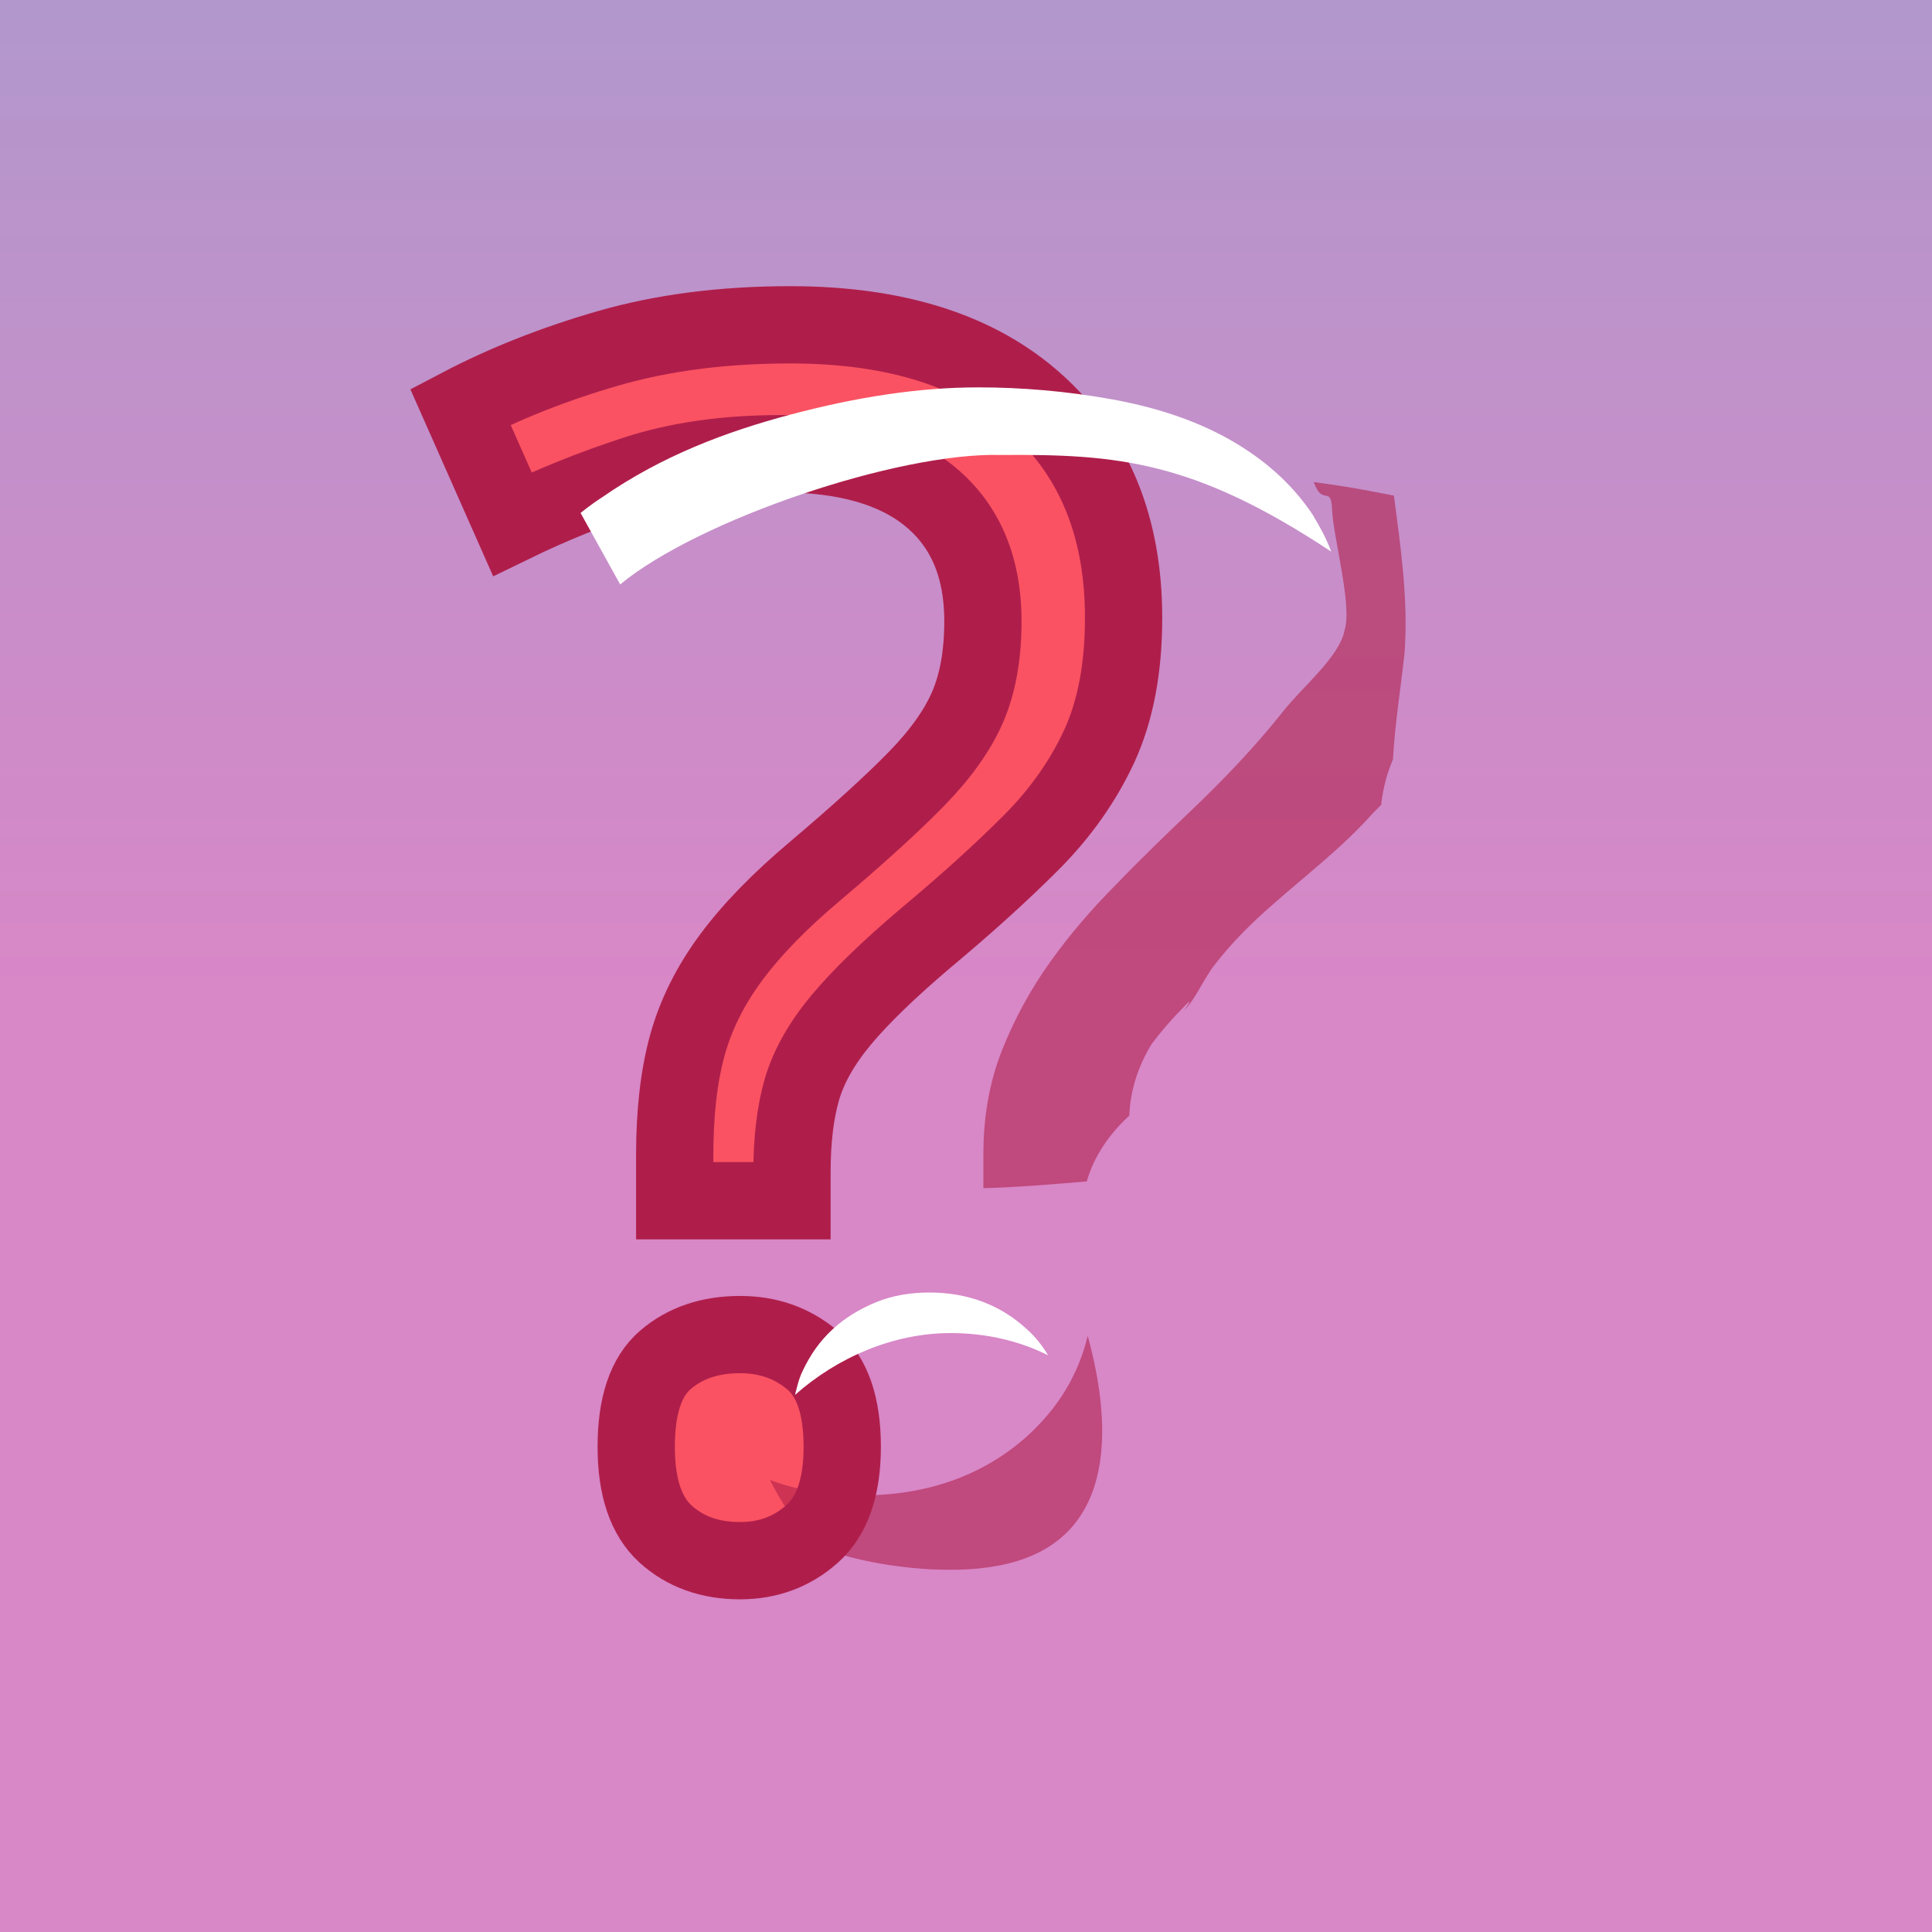
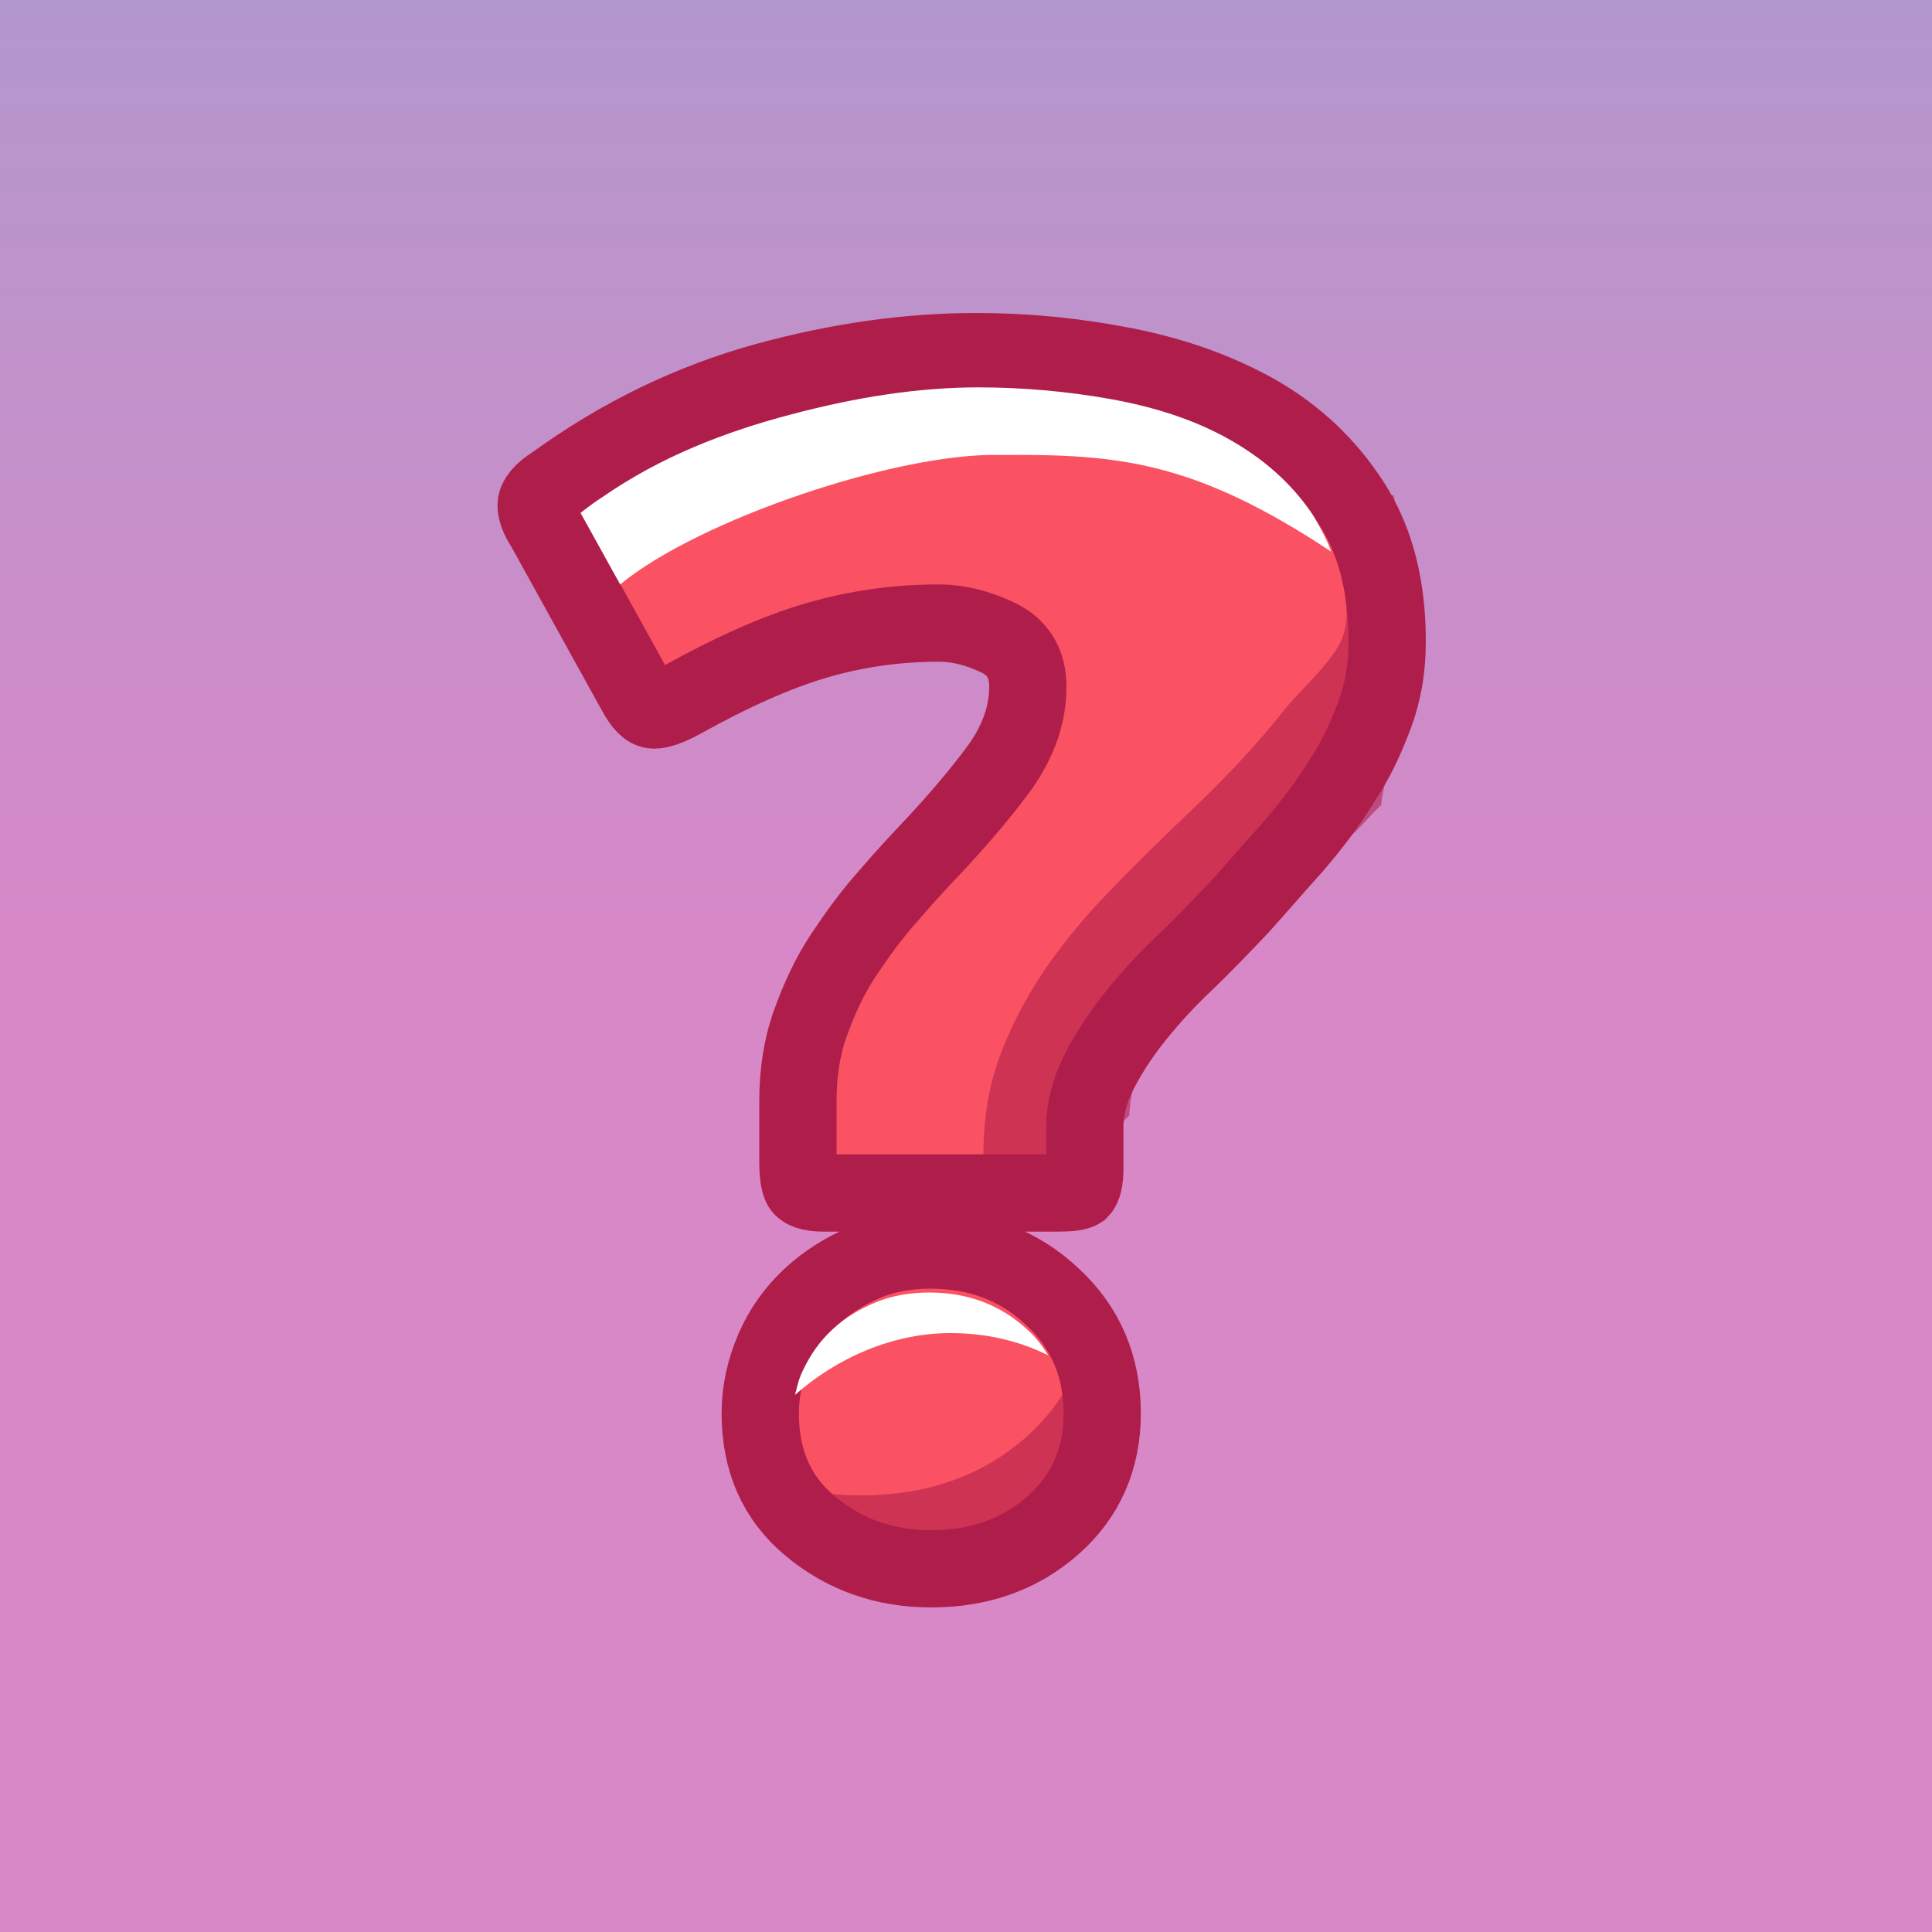
<svg xmlns="http://www.w3.org/2000/svg" xmlns:xlink="http://www.w3.org/1999/xlink" version="1.1" id="Layer_1" x="0px" y="0px" viewBox="0 0 200 200" style="enable-background:new 0 0 200 200;" xml:space="preserve">
  <style type="text/css">
- 	.st0{fill:url(#SVGID_1_);}
- 	.st1{fill:url(#SVGID_00000150824911710300533380000005745621414900742070_);}
- 	.st2{clip-path:url(#SVGID_00000050634368395034539020000008420348292381318552_);}
- 	.st3{fill:#8CF7F7;}
- 	.st4{fill:none;stroke:#303030;stroke-width:5.333;stroke-linejoin:round;stroke-miterlimit:13.333;}
- 	.st5{fill:url(#SVGID_00000162316266605546265740000001538519793281885602_);}
- 	.st6{clip-path:url(#SVGID_00000032617165464175996950000009576862681638254467_);}
- 	.st7{fill:#E3A6D6;}
- 	.st8{fill:url(#SVGID_00000036239864402490442260000005076322243090120338_);}
- 	.st9{clip-path:url(#SVGID_00000076582209467228921470000012498917059470033290_);}
- 	.st10{fill:url(#SVGID_00000002342749833430656950000007410836336674464702_);}
- 	.st11{clip-path:url(#SVGID_00000082353683868301309580000016320026010057769382_);}
- 	.st12{fill:url(#SVGID_00000097484223901524492900000001979732913911513755_);}
- 	.st13{clip-path:url(#SVGID_00000120547989989205508020000011705387302560445887_);}
- 	.st14{fill:none;stroke:#303030;stroke-width:5.333;stroke-linecap:round;stroke-linejoin:round;stroke-miterlimit:13.333;}
- 	.st15{fill:url(#SVGID_00000173839401525451097120000009214802427418159241_);}
- 	.st16{clip-path:url(#SVGID_00000141452998628530891260000011465004207660715930_);}
- 	.st17{fill:#00EFEF;}
- 	.st18{fill:url(#SVGID_00000059283231653713055060000013254215707024676269_);}
- 	.st19{clip-path:url(#SVGID_00000110452757395487409580000009160986466072133558_);}
- 	.st20{fill:#00E4E4;}
- 	.st21{fill:none;stroke:#303030;stroke-width:5.333;stroke-miterlimit:13.333;}
- 	.st22{opacity:0.2;clip-path:url(#SVGID_00000175312865117506242700000016330755832520377276_);}
- 	.st23{fill:#303030;}
- 	.st24{fill:url(#SVGID_00000126309277813741129120000008502385817094692002_);}
- 	.st25{fill:url(#SVGID_00000084508524959988501260000014925411383746006441_);}
- 	.st26{clip-path:url(#SVGID_00000173875431455557150700000006553739868956261297_);}
- 	.st27{fill:#CC67B9;}
- 	.st28{fill:url(#SVGID_00000000914834627731965230000011553273821900946818_);}
- 	.st29{clip-path:url(#SVGID_00000077292429542362488770000010812322773219658880_);}
- 	.st30{fill:url(#SVGID_00000014636542463118930300000008513512920202360218_);}
- 	.st31{clip-path:url(#SVGID_00000151534124341408579890000016244597479394751388_);}
- 	.st32{fill:#D887C7;}
- 	.st33{opacity:0.2;clip-path:url(#SVGID_00000083781356607954806540000000996344535491371938_);}
- 	.st34{fill:url(#SVGID_00000130611291573939610870000014445496908776326845_);}
- 	.st35{clip-path:url(#SVGID_00000016753974563558112170000009837572813008219559_);}
- 	.st36{fill:#00E4E4;stroke:#303030;stroke-width:5.333;stroke-miterlimit:13.333;}
- 	.st37{fill:url(#SVGID_00000070081491133577898150000014079254799773487035_);}
- 	.st38{clip-path:url(#SVGID_00000119098611521226146090000016344418702254022079_);}
- 	.st39{fill:#75F5F5;}
- 	.st40{fill:url(#SVGID_00000146467693506040077590000001492619712424794507_);}
- 	.st41{clip-path:url(#SVGID_00000054980181217840686930000007284637584230285736_);}
- 	.st42{fill:url(#SVGID_00000052063795736681263510000007190681307966945455_);}
- 	.st43{clip-path:url(#SVGID_00000083054151810126847950000013254261470787170697_);}
- 	.st44{fill:url(#SVGID_00000060745777492065499960000012716798412767836586_);}
- 	.st45{clip-path:url(#SVGID_00000090254958742210563970000010687842497972922554_);}
- 	.st46{opacity:0.2;clip-path:url(#SVGID_00000027565869082643959290000010687046418028172206_);}
- 	.st47{fill:url(#SVGID_00000118378884749709656030000003929208208174074260_);}
- 	.st48{fill:url(#SVGID_00000095315850189193540760000017708879965199051165_);}
- 	.st49{clip-path:url(#SVGID_00000137126176172988811200000005562700305131211916_);}
- 	.st50{fill:url(#SVGID_00000044167638188070605350000015230812730458464129_);}
- 	.st51{clip-path:url(#SVGID_00000158718505253969114330000007410862081128468906_);}
- 	.st52{fill:url(#SVGID_00000142136504214342852690000006970910449594527361_);}
- 	.st53{clip-path:url(#SVGID_00000014634206720476883080000011142969621385930371_);}
- 	.st54{fill:#00E4E4;stroke:#303030;stroke-width:5.333;stroke-linejoin:round;stroke-miterlimit:13.333;}
- 	.st55{fill:url(#SVGID_00000129167496807571261820000005804899275810400917_);}
- 	.st56{clip-path:url(#SVGID_00000080174577494937644200000005119300879248359832_);}
- 	.st57{fill:url(#SVGID_00000057866981696142557240000006806289968742030521_);}
- 	.st58{clip-path:url(#SVGID_00000182521182455070186860000002712009695356033214_);}
- 	.st59{fill:url(#SVGID_00000129921577831906214330000014406961957384979620_);}
- 	.st60{clip-path:url(#SVGID_00000115515374533884311010000008941341923840337589_);}
- 	.st61{opacity:0.2;clip-path:url(#SVGID_00000028301524325960005780000005759919410850940327_);}
- 	.st62{fill:url(#SVGID_00000123419264430576752150000002845474097981035904_);}
- 	.st63{fill:url(#SVGID_00000121995197586552526610000009235546108886853301_);}
- 	.st64{fill:url(#SVGID_00000060010851507572033040000001379166709557598131_);}
- 	.st65{clip-path:url(#SVGID_00000120544592231765138380000011840250822260602538_);}
- 	.st66{fill:url(#SVGID_00000075156180185586427280000002198160134313889415_);}
- 	.st67{fill:url(#SVGID_00000029768041067954393090000010303167976319387783_);}
- 	.st68{clip-path:url(#SVGID_00000019646613465512015110000003971556552521564349_);}
- 	.st69{fill:url(#SVGID_00000177448047993408984650000015429373356723816588_);}
- 	.st70{clip-path:url(#SVGID_00000000936896363965761730000008861080561226595978_);}
- 	.st71{fill:url(#SVGID_00000021107005611328024500000012175463109568938384_);}
- 	.st72{clip-path:url(#SVGID_00000173860744679907434350000017972672254147420596_);}
- 	.st73{opacity:0.2;clip-path:url(#SVGID_00000062192304410285801650000015559478313116381358_);}
- 	.st74{fill:url(#SVGID_00000145016962137931040300000011229022773788610188_);}
- 	.st75{fill:url(#SVGID_00000107585770133128638770000002793276597677237901_);}
- 	.st76{clip-path:url(#SVGID_00000169555276761483641680000002420494351239094459_);}
- 	.st77{fill:url(#SVGID_00000145777060152527064730000014346223491951741359_);}
- 	.st78{clip-path:url(#SVGID_00000175325080192116391550000006013161132981174424_);}
- 	.st79{fill:url(#SVGID_00000090283192598844634340000017204182573816875197_);}
- 	.st80{clip-path:url(#SVGID_00000041999737751880080900000000895854196733477800_);}
- 	.st81{fill:url(#SVGID_00000085963634836751013340000002187391422785743242_);}
- 	.st82{clip-path:url(#SVGID_00000051367001644102905520000001643107308906121915_);}
- 	.st83{fill:url(#SVGID_00000045613308318757338500000007615755107373183104_);}
- 	.st84{clip-path:url(#SVGID_00000067206975895473728960000017798222519256100501_);}
- 	.st85{fill:url(#SVGID_00000006692326768966410750000012078171890937173676_);}
- 	.st86{clip-path:url(#SVGID_00000114074742071921394070000012177149829571309209_);}
- 	.st87{fill:url(#SVGID_00000001658517974509451420000001226899765813017741_);}
- 	.st88{clip-path:url(#SVGID_00000160887224572508332340000000838492045179440793_);}
- 	.st89{opacity:0.2;clip-path:url(#SVGID_00000127019929747276968500000018411941971963549314_);}
- 	.st90{fill:url(#SVGID_00000106116086473598387590000006013640004602446230_);}
- 	.st91{fill:url(#SVGID_00000096776040062077288910000012906944351002868404_);}
- 	.st92{fill:url(#SVGID_00000098925070334954404790000018129916168142147721_);}
- 	.st93{fill:url(#SVGID_00000041996393924707205990000016317248054075827646_);}
- 	.st94{fill:url(#SVGID_00000098221486466536126150000010803103134212996992_);}
- 	.st95{clip-path:url(#SVGID_00000044178624682468129370000018215701400888280205_);}
- 	.st96{fill:url(#SVGID_00000171717861230651069480000014755657658161195684_);}
- 	.st97{clip-path:url(#SVGID_00000142887649579550521540000001822640478445101220_);}
- 	.st98{fill:url(#SVGID_00000036965745298091062580000017069850922419840643_);}
- 	.st99{clip-path:url(#SVGID_00000013872064021240787540000017355688906156353457_);}
- 	.st100{fill:url(#SVGID_00000105420054188423981090000017609895856777851780_);}
- 	.st101{clip-path:url(#SVGID_00000118380711036278817540000007358979840086651029_);}
- 	.st102{fill:none;stroke:#E3A6D6;stroke-width:5.333;stroke-linecap:round;stroke-linejoin:round;stroke-miterlimit:13.333;}
- 	.st103{fill:url(#SVGID_00000125560549874840689560000001600132804555639447_);}
- 	.st104{clip-path:url(#SVGID_00000142169491284195177950000017009882145459599785_);}
- 	.st105{fill:url(#SVGID_00000010995905471018150640000002133981100856724612_);}
- 	.st106{clip-path:url(#SVGID_00000018959003192046463720000000831896080345207717_);}
- 	.st107{fill:#FFFFFF;}
- 	.st108{opacity:0.2;clip-path:url(#SVGID_00000064351682284852930610000002806799273359218870_);}
- 	.st109{fill:url(#SVGID_00000102537440205494741400000001968385382766286747_);}
- 	.st110{fill:url(#SVGID_00000180354460580470002580000015345500179098947485_);}
- 	.st111{fill:url(#SVGID_00000013896295027619038220000012264075389345783451_);}
- 	.st112{fill:url(#SVGID_00000129179172136077847470000006075290505415591862_);}
- 	.st113{clip-path:url(#SVGID_00000167397292041613947550000005521068258148746657_);}
- 	.st114{fill:#CC67B9;stroke:#303030;stroke-width:5.333;stroke-linejoin:round;stroke-miterlimit:13.333;}
- 	.st115{fill:url(#SVGID_00000031910535375900913310000012277029105151918990_);}
- 	.st116{clip-path:url(#SVGID_00000096749130161328085850000006541013667297105079_);}
- 	.st117{fill:url(#SVGID_00000178194689470622433760000018254856351037625526_);}
- 	.st118{clip-path:url(#SVGID_00000129172364427859119000000004440755645975008925_);}
- 	.st119{fill:url(#SVGID_00000127755543224137600450000003232906951426586241_);}
- 	.st120{clip-path:url(#SVGID_00000048469138698130508820000008002894519656081540_);}
- 	.st121{fill:url(#SVGID_00000058549599853638358240000002846725764687916196_);}
- 	.st122{clip-path:url(#SVGID_00000083777420182262847370000005049405115239977140_);}
- 	.st123{fill:url(#SVGID_00000059277407791257868200000008404648621744112538_);}
- 	.st124{clip-path:url(#SVGID_00000012460254330458305340000009157800063893975425_);}
- 	.st125{fill:url(#SVGID_00000085934268691920200760000015040275418001205677_);}
- 	.st126{clip-path:url(#SVGID_00000176016214374479451640000013161563102749598379_);}
- 	.st127{fill:url(#SVGID_00000000204176447681136420000007308031855191275179_);}
- 	.st128{clip-path:url(#SVGID_00000172423586769256069160000015127926551347718315_);}
- 	.st129{fill:url(#SVGID_00000038390379689844880470000016480109093768454042_);}
- 	.st130{clip-path:url(#SVGID_00000033362822348652857900000008499156697282537151_);}
- 	.st131{fill:url(#SVGID_00000123424194456699028900000018017227237669605264_);}
- 	.st132{clip-path:url(#SVGID_00000127726376925533098460000009763255495903235222_);}
- 	.st133{fill:url(#SVGID_00000081629722244903205970000011875389356052019329_);}
- 	.st134{clip-path:url(#SVGID_00000154425795119776701840000005915592298490209156_);}
- 	.st135{fill:url(#SVGID_00000070815311972141341460000012341766120679900335_);}
- 	.st136{clip-path:url(#SVGID_00000068638992747006040530000016636910386486765228_);}
- 	.st137{opacity:0.2;clip-path:url(#SVGID_00000148633148621629067890000013413717048344227740_);}
- 	.st138{fill:url(#SVGID_00000005957359602390710880000013390058630286110851_);}
- 	.st139{fill:#A796A8;}
- 	.st140{fill:#D3C2D2;}
- 	.st141{fill:#EFE8EF;}
- 	.st142{fill:#5A4D5B;}
- 	.st143{fill:#716172;}
- 	.st144{fill:#B0EEFF;}
- 	.st145{fill:#4A8BF0;}
- 	.st146{fill:#67C2FF;}
- 	.st147{fill:#4E886D;}
- 	.st148{fill:#B0CF43;}
- 	.st149{fill:#70A950;}
- 	.st150{fill:#EBE858;}
- 	.st151{fill:url(#SVGID_00000166640277676881104800000015744772040480987550_);}
- 	.st152{fill:#E53557;}
- 	.st153{fill:#AF1E4B;}
- 	.st154{fill:#422F38;}
- 	.st155{fill:#F99027;}
- 	.st156{fill:#FFC840;}
- 	.st157{fill:#DF3359;}
- 	.st158{fill:#FFC5C5;}
- 	.st159{fill:#FA5262;}
- 	.st160{fill:#FF9BB2;}
- 	.st161{fill:#FF826F;}
- 	.st162{fill:#FFE783;}
- 	.st163{fill:#FFD45A;}
- 	.st164{fill:#F28033;}
- 	.st165{fill:#D56132;}
- 	.st166{fill:#FC9A2C;}
- 	.st167{fill:#E0692B;}
- 	.st168{fill:#FFDE6F;}
- 	.st169{fill:#FA5262;stroke:#AF1E4B;stroke-width:8;stroke-miterlimit:10;}
- 	.st170{font-family:'PFBeauSansPro-Black';}
- 	.st171{font-size:173.367px;}
- 	.st172{opacity:0.59;}
+ 	.st0{clip-path:url(#SVGID_00000160174620230689905020000014534770482992545699_);}
+ 	.st1{opacity:0.2;clip-path:url(#SVGID_00000148624021482787717980000004767152193304465324_);}
+ 	.st2{fill:#303030;}
+ 	.st3{clip-path:url(#SVGID_00000048488200504440038440000001782099239513387187_);}
+ 	.st4{opacity:0.2;clip-path:url(#SVGID_00000062901740568729874410000007915817152292523143_);}
+ 	.st5{clip-path:url(#SVGID_00000177485912806283653040000010014239773481069465_);}
+ 	.st6{opacity:0.2;clip-path:url(#SVGID_00000044155734570238381310000008430663512337865882_);}
+ 	.st7{fill:url(#SVGID_00000120533497467770157390000015414152450666311832_);}
+ 	.st8{enable-background:new    ;}
+ 	.st9{fill:#FA5262;}
+ 	.st10{fill:none;stroke:#AF1E4B;stroke-width:8;stroke-miterlimit:10;}
+ 	.st11{fill:#FFFFFF;}
+ 	.st12{opacity:0.59;}
+ 	.st13{fill:#AF1E4B;}
</style>
  <g>
    <g>
-       <defs>
-         <rect id="SVGID_00000121999911410886521370000010164039013207250873_" x="421.9" y="-706.8" width="200" height="200" />
-       </defs>
-       <clipPath id="SVGID_00000022553956028204215640000004058064541052053438_">
-         <use xlink:href="#SVGID_00000121999911410886521370000010164039013207250873_" style="overflow:visible;" />
-       </clipPath>
-       <g transform="matrix(1.33333 0 0 -1.33333 0 200)" style="clip-path:url(#SVGID_00000022553956028204215640000004058064541052053438_);">
-         <g>
-           <defs>
-             <rect id="SVGID_00000042711363613743188500000011832581918011291546_" x="-393.9" y="45.1" width="1066.7" height="800" />
-           </defs>
-           <clipPath id="SVGID_00000039106829357217768700000000110856318775819437_">
-             <use xlink:href="#SVGID_00000042711363613743188500000011832581918011291546_" style="overflow:visible;" />
-           </clipPath>
-           <g style="opacity:0.2;clip-path:url(#SVGID_00000039106829357217768700000000110856318775819437_);">
-             <path class="st23" d="M539.4,745.1h-800v-600h800V745.1z M534.4,150.1h-790v590h790V150.1z" />
+       <g>
+         <defs>
+           <rect id="SVGID_1_" x="562.5" y="875.7" width="266.7" height="266.7" />
+         </defs>
+         <clipPath id="SVGID_00000072246244286660721630000017118409640801548679_">
+           <use xlink:href="#SVGID_1_" style="overflow:visible;" />
+         </clipPath>
+         <g transform="matrix(1.33333 0 0 -1.33333 0 200)" style="clip-path:url(#SVGID_00000072246244286660721630000017118409640801548679_);">
+           <g>
+             <g>
+               <defs>
+                 <rect id="SVGID_00000119103780742529561120000018277957340692114567_" x="-571.7" y="-88.2" width="1422.3" height="1066.7" />
+               </defs>
+               <clipPath id="SVGID_00000144335504627837609300000004059306302782302850_">
+                 <use xlink:href="#SVGID_00000119103780742529561120000018277957340692114567_" style="overflow:visible;" />
+               </clipPath>
+               <g style="opacity:0.2;clip-path:url(#SVGID_00000144335504627837609300000004059306302782302850_);">
+                 <path class="st2" d="M539.4,745.1h-800v-600h800V745.1z M534.4,150.1h-790v590h790V150.1z" />
+               </g>
+             </g>
+           </g>
+         </g>
+       </g>
+     </g>
+   </g>
+   <g>
+     <g>
+       <g>
+         <defs>
+           <rect id="SVGID_00000090978816597014064850000004638924801490645900_" x="278.1" y="875.7" width="266.7" height="266.7" />
+         </defs>
+         <clipPath id="SVGID_00000046309412454233767520000010632936330310896828_">
+           <use xlink:href="#SVGID_00000090978816597014064850000004638924801490645900_" style="overflow:visible;" />
+         </clipPath>
+         <g transform="matrix(1.33333 0 0 -1.33333 0 200)" style="clip-path:url(#SVGID_00000046309412454233767520000010632936330310896828_);">
+           <g>
+             <g>
+               <defs>
+                 <rect id="SVGID_00000034052993399599573740000003928962024953711795_" x="-571.7" y="-88.2" width="1422.3" height="1066.7" />
+               </defs>
+               <clipPath id="SVGID_00000144296077587696031620000008557999598398407840_">
+                 <use xlink:href="#SVGID_00000034052993399599573740000003928962024953711795_" style="overflow:visible;" />
+               </clipPath>
+               <g style="opacity:0.2;clip-path:url(#SVGID_00000144296077587696031620000008557999598398407840_);">
+                 <path class="st2" d="M539.4,745.1h-800v-600h800V745.1z M534.4,150.1h-790v590h790V150.1z" />
+               </g>
+             </g>
          </g>
        </g>
      </g>
    </g>
  </g>
  <g>
    <g>
      <defs>
-         <rect id="SVGID_00000168075809175659680130000009477935867388114843_" x="208.6" y="-706.8" width="200" height="200" />
+         <rect id="SVGID_00000078757008582535947690000011737948808976974233_" x="-6.4" y="875.7" width="266.7" height="266.7" />
      </defs>
-       <clipPath id="SVGID_00000026858271745103880730000012278569424803268009_">
-         <use xlink:href="#SVGID_00000168075809175659680130000009477935867388114843_" style="overflow:visible;" />
+       <clipPath id="SVGID_00000075852214286852690180000006507135194271707023_">
+         <use xlink:href="#SVGID_00000078757008582535947690000011737948808976974233_" style="overflow:visible;" />
      </clipPath>
-       <g transform="matrix(1.33333 0 0 -1.33333 0 200)" style="clip-path:url(#SVGID_00000026858271745103880730000012278569424803268009_);">
+       <g transform="matrix(1.33333 0 0 -1.33333 0 200)" style="clip-path:url(#SVGID_00000075852214286852690180000006507135194271707023_);">
        <g>
-           <defs>
-             <rect id="SVGID_00000134945084988600762440000011240528307460600252_" x="-393.9" y="45.1" width="1066.7" height="800" />
-           </defs>
-           <clipPath id="SVGID_00000087383236351108517980000001088209988732321705_">
-             <use xlink:href="#SVGID_00000134945084988600762440000011240528307460600252_" style="overflow:visible;" />
-           </clipPath>
-           <g style="opacity:0.2;clip-path:url(#SVGID_00000087383236351108517980000001088209988732321705_);">
-             <path class="st23" d="M539.4,745.1h-800v-600h800V745.1z M534.4,150.1h-790v590h790V150.1z" />
+           <g>
+             <defs>
+               <rect id="SVGID_00000049908584670840057660000009633772439855799192_" x="-571.7" y="-88.2" width="1422.3" height="1066.7" />
+             </defs>
+             <clipPath id="SVGID_00000163037908193048039430000013373242633633518013_">
+               <use xlink:href="#SVGID_00000049908584670840057660000009633772439855799192_" style="overflow:visible;" />
+             </clipPath>
+             <g style="opacity:0.2;clip-path:url(#SVGID_00000163037908193048039430000013373242633633518013_);">
+               <path class="st2" d="M539.4,745.1h-800v-600h800V745.1z M534.4,150.1h-790v590h790V150.1z" />
+             </g>
          </g>
        </g>
      </g>
    </g>
  </g>
-   <g>
-     <defs>
-       <rect id="SVGID_00000096045503229622728180000004566376414656923551_" x="-4.8" y="-706.8" width="200" height="200" />
-     </defs>
-     <clipPath id="SVGID_00000011746024463974944520000006201938678380744089_">
-       <use xlink:href="#SVGID_00000096045503229622728180000004566376414656923551_" style="overflow:visible;" />
-     </clipPath>
-     <g transform="matrix(1.33333 0 0 -1.33333 0 200)" style="clip-path:url(#SVGID_00000011746024463974944520000006201938678380744089_);">
-       <g>
-         <defs>
-           <rect id="SVGID_00000071541617311745663380000009454081903587535271_" x="-393.9" y="45.1" width="1066.7" height="800" />
-         </defs>
-         <clipPath id="SVGID_00000068676815482298661530000007682666044942537637_">
-           <use xlink:href="#SVGID_00000071541617311745663380000009454081903587535271_" style="overflow:visible;" />
-         </clipPath>
-         <g style="opacity:0.2;clip-path:url(#SVGID_00000068676815482298661530000007682666044942537637_);">
-           <path class="st23" d="M539.4,745.1h-800v-600h800V745.1z M534.4,150.1h-790v590h790V150.1z" />
-         </g>
-       </g>
-     </g>
-   </g>
-   <linearGradient id="SVGID_1_" gradientUnits="userSpaceOnUse" x1="-340.756" y1="264.822" x2="-339.756" y2="264.822" gradientTransform="matrix(0 -799.998 -799.998 0 211957.141 -272317.125)">
+   <linearGradient id="SVGID_00000099644204530255743620000000263199657500986257_" gradientUnits="userSpaceOnUse" x1="-740.254" y1="336.677" x2="-739.254" y2="336.677" gradientTransform="matrix(0 -799.998 799.998 0 -269240.656 -591915.312)">
    <stop offset="0" style="stop-color:#D887C7" />
    <stop offset="0.229" style="stop-color:#D887C7" />
    <stop offset="1" style="stop-color:#00E4E4" />
  </linearGradient>
-   <path class="st0" d="M0,200h200V0H0V200z" />
+   <path style="fill:url(#SVGID_00000099644204530255743620000000263199657500986257_);" d="M0,200h200V0H0V200z" />
  <g>
-     <text transform="matrix(1 0 0 1 45.5796 159.1399)" class="st169 st170 st171">?</text>
+     <g class="st8">
+       <path class="st9" d="M101.1,36.4c5.1,0,10.2,0.5,15.3,1.5c5.1,1,9.6,2.6,13.7,4.9c4,2.3,7.3,5.4,9.8,9.3c2.5,3.9,3.7,8.6,3.7,14.3    c0,2.7-0.4,5.2-1.3,7.6s-2,4.8-3.5,7c-1.4,2.3-3.1,4.5-4.9,6.6c-1.9,2.1-3.7,4.2-5.5,6.2c-2,2.1-3.9,4.1-5.9,6    c-2,1.9-3.7,3.8-5.2,5.7c-1.5,1.9-2.7,3.8-3.6,5.6c-0.9,1.8-1.4,3.7-1.4,5.5v4.3c0,1.3-0.2,2-0.5,2.3c-0.3,0.2-1.1,0.3-2.3,0.3    H85.3c-1.4,0-2.2-0.3-2.4-0.8c-0.2-0.5-0.3-1.3-0.3-2.3v-6.4c0-2.9,0.4-5.6,1.3-8.1c0.9-2.5,2-4.9,3.4-7c1.4-2.1,2.9-4.2,4.7-6.2    c1.7-2,3.4-3.8,5-5.5c2.5-2.7,4.7-5.3,6.6-7.9c1.8-2.6,2.8-5.3,2.8-8.2c0-2.4-1-4.1-3.1-5.1c-2.1-1-4.1-1.5-6.1-1.5    c-4.4,0-8.6,0.6-12.7,1.8c-4.1,1.2-8.8,3.3-14,6.2c-1.3,0.7-2.2,1-2.8,1c-0.6,0-1.2-0.6-1.9-1.9l-9.4-17c-0.6-0.9-0.9-1.7-0.9-2.3    c0-0.6,0.6-1.4,1.9-2.2c6.9-5,14.2-8.5,21.8-10.6C86.8,37.4,94.1,36.4,101.1,36.4z M114.1,146.3c0,4.7-1.7,8.6-5.1,11.6    c-3.4,3-7.6,4.5-12.6,4.5c-4.9,0-9-1.5-12.5-4.4s-5.2-6.8-5.2-11.7c0-2.3,0.5-4.5,1.4-6.6c0.9-2.1,2.2-3.9,3.8-5.4    c1.6-1.5,3.5-2.7,5.6-3.6c2.1-0.9,4.4-1.3,6.8-1.3c5,0,9.2,1.6,12.6,4.8C112.4,137.4,114.1,141.5,114.1,146.3z" />
+     </g>
+     <g class="st8">
+       <path class="st10" d="M101.1,36.4c5.1,0,10.2,0.5,15.3,1.5c5.1,1,9.6,2.6,13.7,4.9c4,2.3,7.3,5.4,9.8,9.3    c2.5,3.9,3.7,8.6,3.7,14.3c0,2.7-0.4,5.2-1.3,7.6s-2,4.8-3.5,7c-1.4,2.3-3.1,4.5-4.9,6.6c-1.9,2.1-3.7,4.2-5.5,6.2    c-2,2.1-3.9,4.1-5.9,6c-2,1.9-3.7,3.8-5.2,5.7c-1.5,1.9-2.7,3.8-3.6,5.6c-0.9,1.8-1.4,3.7-1.4,5.5v4.3c0,1.3-0.2,2-0.5,2.3    c-0.3,0.2-1.1,0.3-2.3,0.3H85.3c-1.4,0-2.2-0.3-2.4-0.8c-0.2-0.5-0.3-1.3-0.3-2.3v-6.4c0-2.9,0.4-5.6,1.3-8.1c0.9-2.5,2-4.9,3.4-7    c1.4-2.1,2.9-4.2,4.7-6.2c1.7-2,3.4-3.8,5-5.5c2.5-2.7,4.7-5.3,6.6-7.9c1.8-2.6,2.8-5.3,2.8-8.2c0-2.4-1-4.1-3.1-5.1    c-2.1-1-4.1-1.5-6.1-1.5c-4.4,0-8.6,0.6-12.7,1.8c-4.1,1.2-8.8,3.3-14,6.2c-1.3,0.7-2.2,1-2.8,1c-0.6,0-1.2-0.6-1.9-1.9l-9.4-17    c-0.6-0.9-0.9-1.7-0.9-2.3c0-0.6,0.6-1.4,1.9-2.2c6.9-5,14.2-8.5,21.8-10.6C86.8,37.4,94.1,36.4,101.1,36.4z M114.1,146.3    c0,4.7-1.7,8.6-5.1,11.6c-3.4,3-7.6,4.5-12.6,4.5c-4.9,0-9-1.5-12.5-4.4s-5.2-6.8-5.2-11.7c0-2.3,0.5-4.5,1.4-6.6    c0.9-2.1,2.2-3.9,3.8-5.4c1.6-1.5,3.5-2.7,5.6-3.6c2.1-0.9,4.4-1.3,6.8-1.3c5,0,9.2,1.6,12.6,4.8    C112.4,137.4,114.1,141.5,114.1,146.3z" />
+     </g>
  </g>
  <g>
-     <path class="st107" d="M98.4,138c3.7,0,7.1,0.8,10.1,2.3c-0.6-1-1.3-1.9-2.2-2.7c-2.7-2.5-6.1-3.8-10.1-3.8c-1.9,0-3.8,0.3-5.5,1   c-1.7,0.7-3.2,1.6-4.5,2.8c-1.3,1.2-2.3,2.6-3.1,4.3c-0.4,0.8-0.6,1.7-0.8,2.5C86.7,140.5,92.5,138,98.4,138z" />
+     <path class="st11" d="M98.4,138c3.7,0,7.1,0.8,10.1,2.3c-0.6-1-1.3-1.9-2.2-2.7c-2.7-2.5-6.1-3.8-10.1-3.8c-1.9,0-3.8,0.3-5.5,1   s-3.2,1.6-4.5,2.8s-2.3,2.6-3.1,4.3c-0.4,0.8-0.6,1.7-0.8,2.5C86.7,140.5,92.5,138,98.4,138z" />
  </g>
  <g>
    <g>
-       <path class="st107" d="M64.2,60.5c8.1-6.7,28.8-13.7,39.4-13.4c12.1-0.1,20,0.6,34.2,10c-0.5-1.4-1.2-2.6-1.9-3.8    c-2.2-3.3-5.2-5.9-8.8-7.9c-3.6-2-7.7-3.3-12.2-4.1c-4.5-0.8-9.1-1.2-13.6-1.2c-6.2,0-12.6,1-19.4,2.8c-6.8,1.8-13.4,4.3-19.6,8.6    c-1.1,0.7-2.2,1.6-2.2,1.6L64.2,60.5z" />
+       <path class="st11" d="M64.2,60.5c8.1-6.7,28.8-13.7,39.4-13.4c12.1-0.1,20,0.6,34.2,10c-0.5-1.4-1.2-2.6-1.9-3.8    c-2.2-3.3-5.2-5.9-8.8-7.9c-3.6-2-7.7-3.3-12.2-4.1s-9.1-1.2-13.6-1.2c-6.2,0-12.6,1-19.4,2.8s-13.4,4.3-19.6,8.6    c-1.1,0.7-2.2,1.6-2.2,1.6L64.2,60.5z" />
    </g>
  </g>
-   <g class="st172">
-     <path class="st153" d="M87.3,161c4.6,1.3,11.1,2,15.9,1.1c12.3-2.2,12.1-14,9.4-23.8c-1,4.1-3.1,7.5-6.3,10.4   c-4.6,4.1-10.4,6.1-17.1,6.1c-3.4,0-6.6-0.5-9.5-1.6C81.5,156.7,83.6,159.9,87.3,161z" />
-     <path class="st153" d="M144.3,51.3c-2.1-0.4-4.1-0.8-6.2-1.1c-0.7-0.1-1.4-0.2-2.1-0.3c0.9,2.6,1.8,0.2,1.9,2.9   c0.1,2.7,2.1,9.9,1.3,12.4c-0.5,2.8-4.5,6-6.5,8.6c-2.7,3.4-6,6.9-9.7,10.4c-2.4,2.3-4.9,4.7-7.4,7.3c-2.6,2.6-4.9,5.3-6.9,8.1   c-2,2.8-3.7,5.9-5,9.2c-1.3,3.3-1.9,6.9-1.9,10.7v3.5c3.6-0.1,7.1-0.4,10.7-0.7c0.7-2.5,2.3-4.9,4.4-6.8c0.1-2.6,0.9-5.1,2.3-7.4   c0.9-1.2,1.9-2.4,3-3.5c1.1-1.2,1.2-1.2,0.4,0c1.3-1.4,2-3.3,3.2-4.8c1.7-2.2,3.8-4.3,6-6.2c3.5-3.1,7.2-5.9,10.3-9.4   c0.3-0.3,0.6-0.6,0.9-0.9c0-0.1,0-0.1,0-0.2c0.2-1.6,0.6-3.1,1.2-4.5c0.2-3.7,0.8-7.3,1.2-11C145.8,62.1,145,56.7,144.3,51.3z" />
+   <g class="st12">
+     <path class="st13" d="M87.3,161c4.6,1.3,11.1,2,15.9,1.1c12.3-2.2,12.1-14,9.4-23.8c-1,4.1-3.1,7.5-6.3,10.4   c-4.6,4.1-10.4,6.1-17.1,6.1c-3.4,0-6.6-0.5-9.5-1.6C81.5,156.7,83.6,159.9,87.3,161z" />
+     <path class="st13" d="M144.3,51.3c-2.1-0.4-4.1-0.8-6.2-1.1c-0.7-0.1-1.4-0.2-2.1-0.3c0.9,2.6,1.8,0.2,1.9,2.9   c0.1,2.7,2.1,9.9,1.3,12.4c-0.5,2.8-4.5,6-6.5,8.6c-2.7,3.4-6,6.9-9.7,10.4c-2.4,2.3-4.9,4.7-7.4,7.3c-2.6,2.6-4.9,5.3-6.9,8.1   c-2,2.8-3.7,5.9-5,9.2c-1.3,3.3-1.9,6.9-1.9,10.7v3.5c3.6-0.1,7.1-0.4,10.7-0.7c0.7-2.5,2.3-4.9,4.4-6.8c0.1-2.6,0.9-5.1,2.3-7.4   c0.9-1.2,1.9-2.4,3-3.5c1.1-1.2,1.2-1.2,0.4,0c1.3-1.4,2-3.3,3.2-4.8c1.7-2.2,3.8-4.3,6-6.2c3.5-3.1,7.2-5.9,10.3-9.4   c0.3-0.3,0.6-0.6,0.9-0.9c0-0.1,0-0.1,0-0.2c0.2-1.6,0.6-3.1,1.2-4.5c0.2-3.7,0.8-7.3,1.2-11C145.8,62.1,145,56.7,144.3,51.3z" />
  </g>
</svg>
